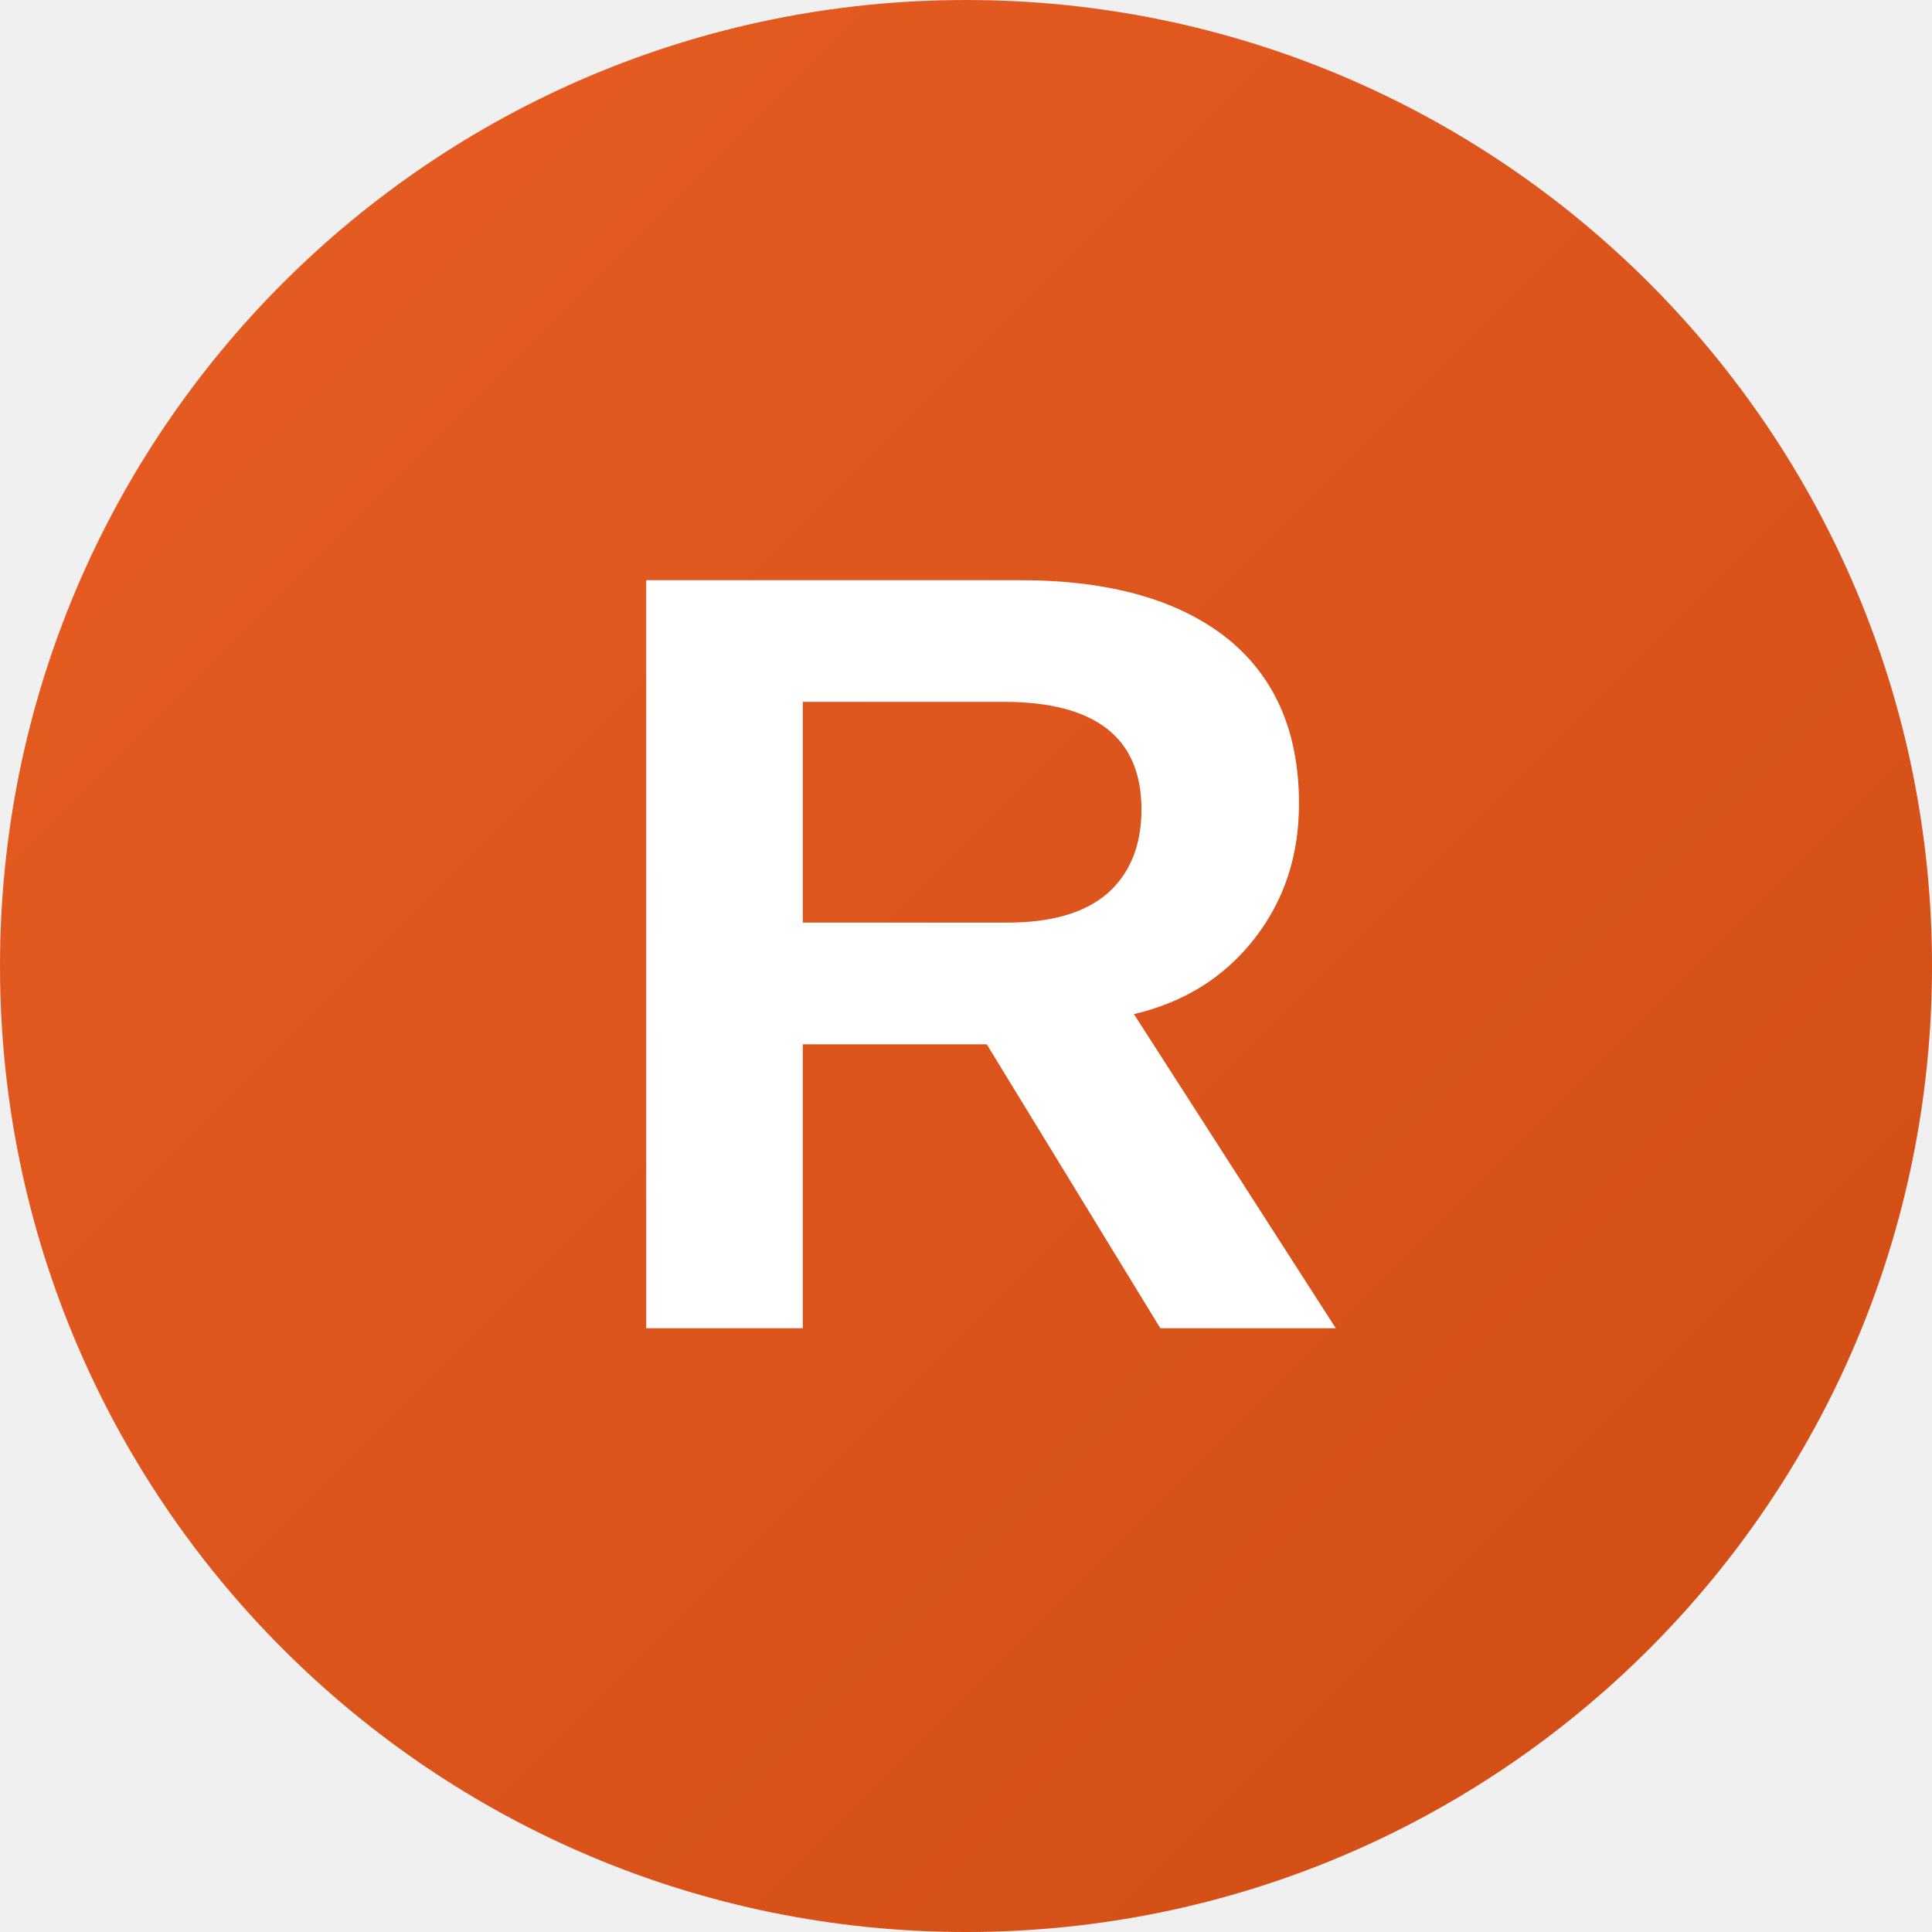
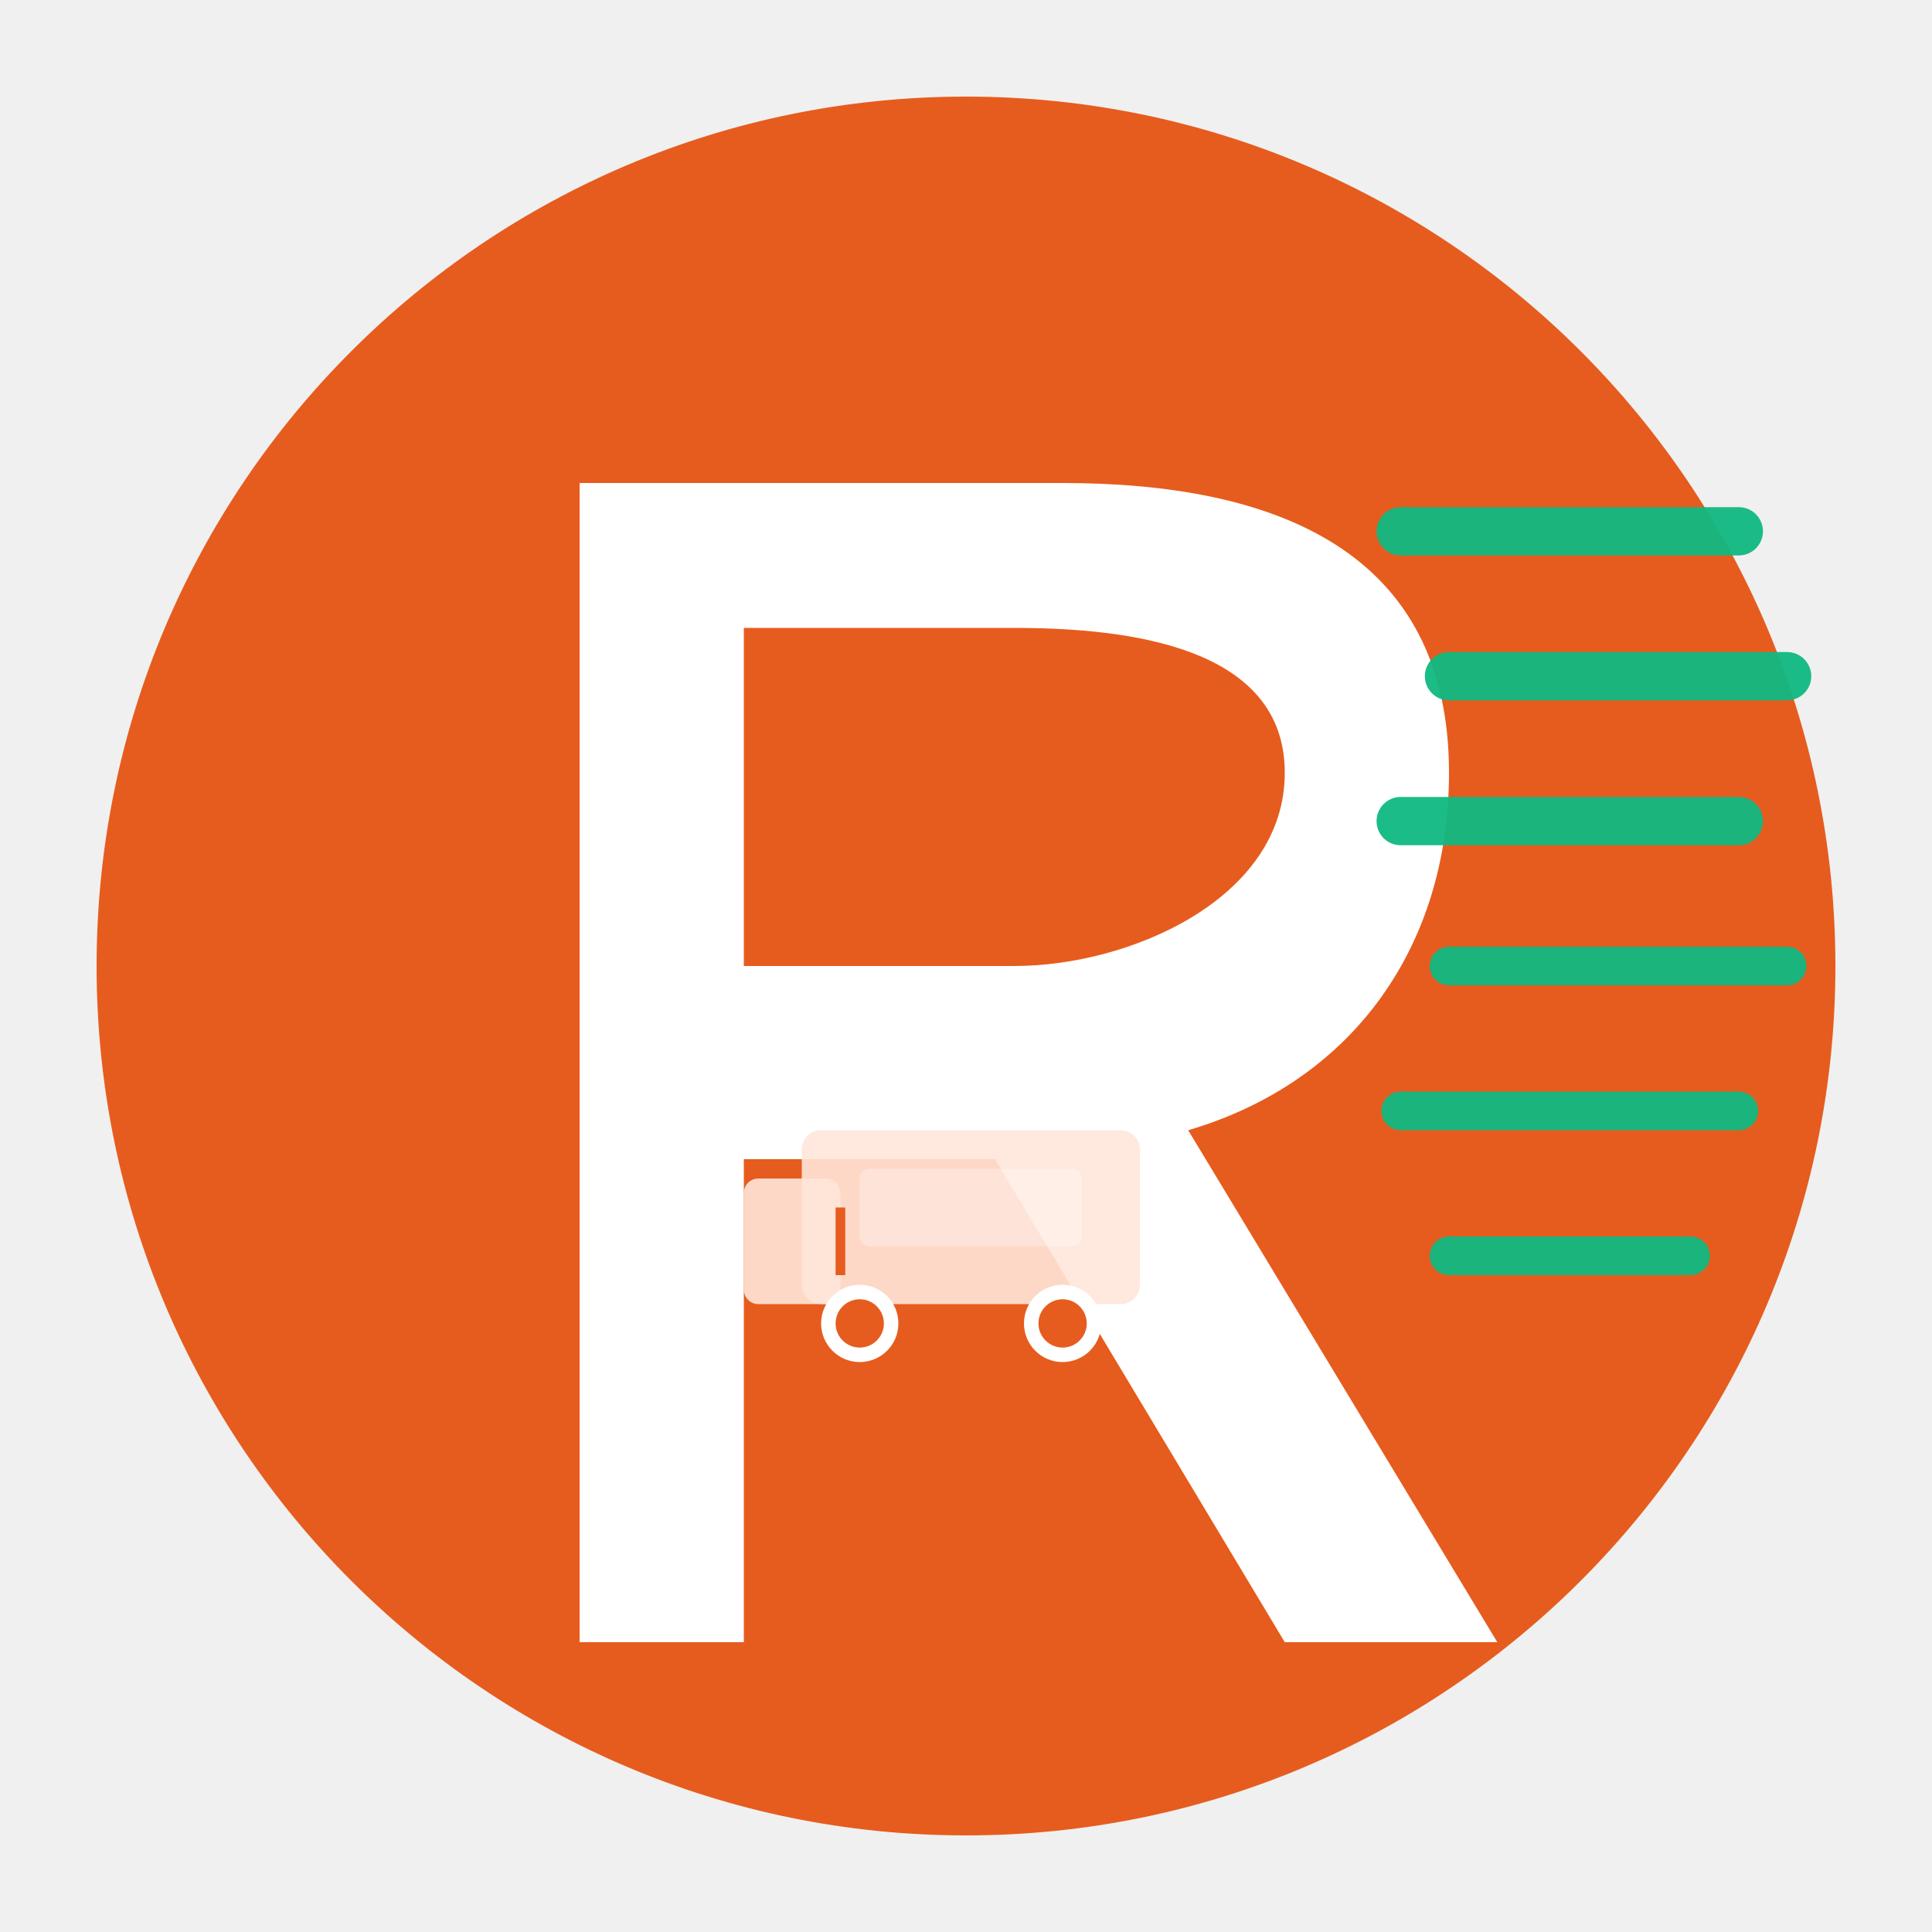
- <svg xmlns="http://www.w3.org/2000/svg" viewBox="0 0 32 32">
-   <defs>
-     <linearGradient id="grad" x1="0%" y1="0%" x2="100%" y2="100%">
-       <stop offset="0%" style="stop-color:#E85D24" />
-       <stop offset="100%" style="stop-color:#D04D14" />
-     </linearGradient>
-   </defs>
-   <circle cx="16" cy="16" r="16" fill="url(#grad)" />
-   <text x="16" y="22" text-anchor="middle" font-family="Arial, sans-serif" font-weight="bold" font-size="18" fill="white">R</text>
+ <svg xmlns="http://www.w3.org/2000/svg" width="200" height="200" viewBox="0 0 200 200" fill="none">
+   <circle cx="100" cy="100" r="90" fill="#E65C1E" />
+   <g transform="translate(45, 35)">
+     <path d="M15 15 L15 135 L32 135 L32 85 L58 85 L88 135 L110 135 L78 82 C95 77 105 63 105 45 C105 22 87 15 65 15 L15 15 Z M32 30 L60 30 C72 30 88 32 88 45 C88 58 72 65 60 65 L32 65 L32 30 Z" fill="white" />
+     <g transform="translate(32, 80)">
+       <rect x="6" y="2" width="35" height="18" rx="2" fill="#FFE5D9" opacity="0.9" />
+       <rect x="0" y="7" width="10" height="13" rx="1.5" fill="#FFE5D9" opacity="0.9" />
+       <circle cx="12" cy="22" r="4" fill="#FFFFFF" />
+       <circle cx="12" cy="22" r="2.5" fill="#E65C1E" />
+       <circle cx="33" cy="22" r="4" fill="#FFFFFF" />
+       <circle cx="33" cy="22" r="2.5" fill="#E65C1E" />
+       <line x1="10" y1="10" x2="10" y2="17" stroke="#E65C1E" stroke-width="1" />
+       <rect x="12" y="6" width="23" height="8" rx="1" fill="#FFFFFF" opacity="0.3" />
+     </g>
+   </g>
+   <g opacity="0.95">
+     <path d="M145 55 L180 55" stroke="#10B981" stroke-width="5" stroke-linecap="round" />
+     <path d="M150 70 L185 70" stroke="#10B981" stroke-width="5" stroke-linecap="round" />
+     <path d="M145 85 L180 85" stroke="#10B981" stroke-width="5" stroke-linecap="round" />
+     <path d="M150 100 L185 100" stroke="#10B981" stroke-width="4" stroke-linecap="round" />
+     <path d="M145 115 L180 115" stroke="#10B981" stroke-width="4" stroke-linecap="round" />
+     <path d="M150 130 L175 130" stroke="#10B981" stroke-width="4" stroke-linecap="round" />
+   </g>
</svg>
